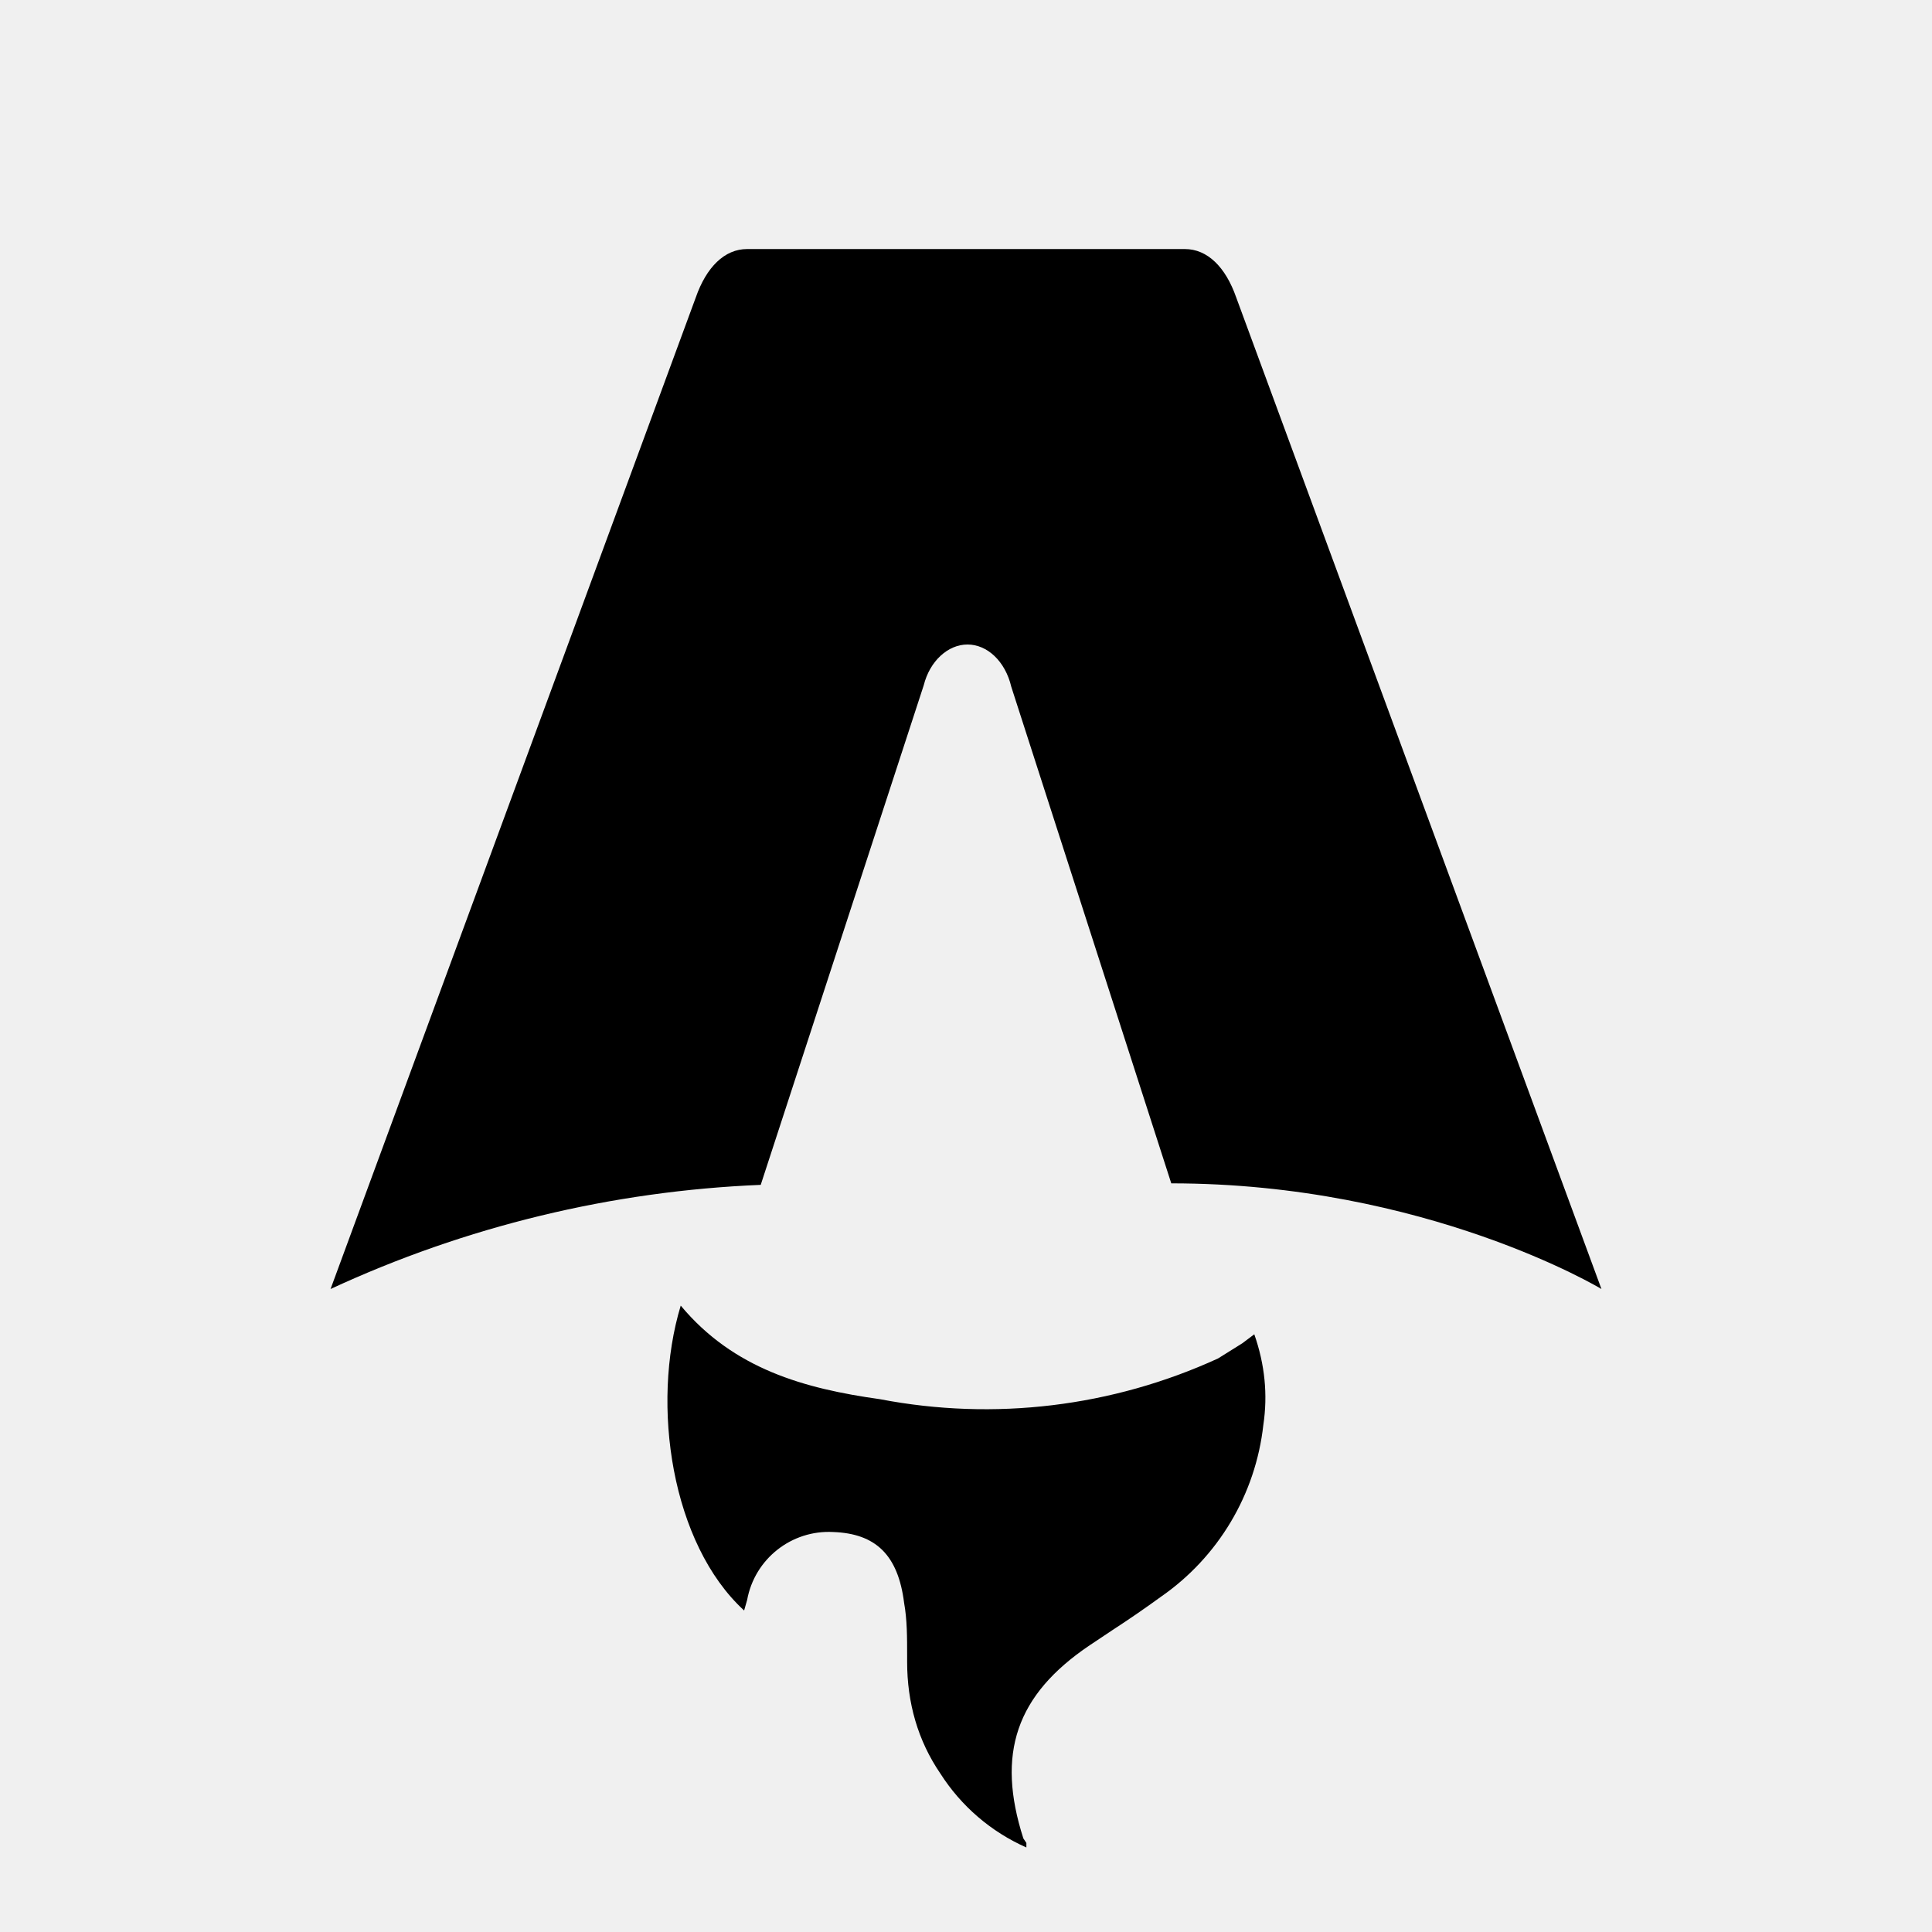
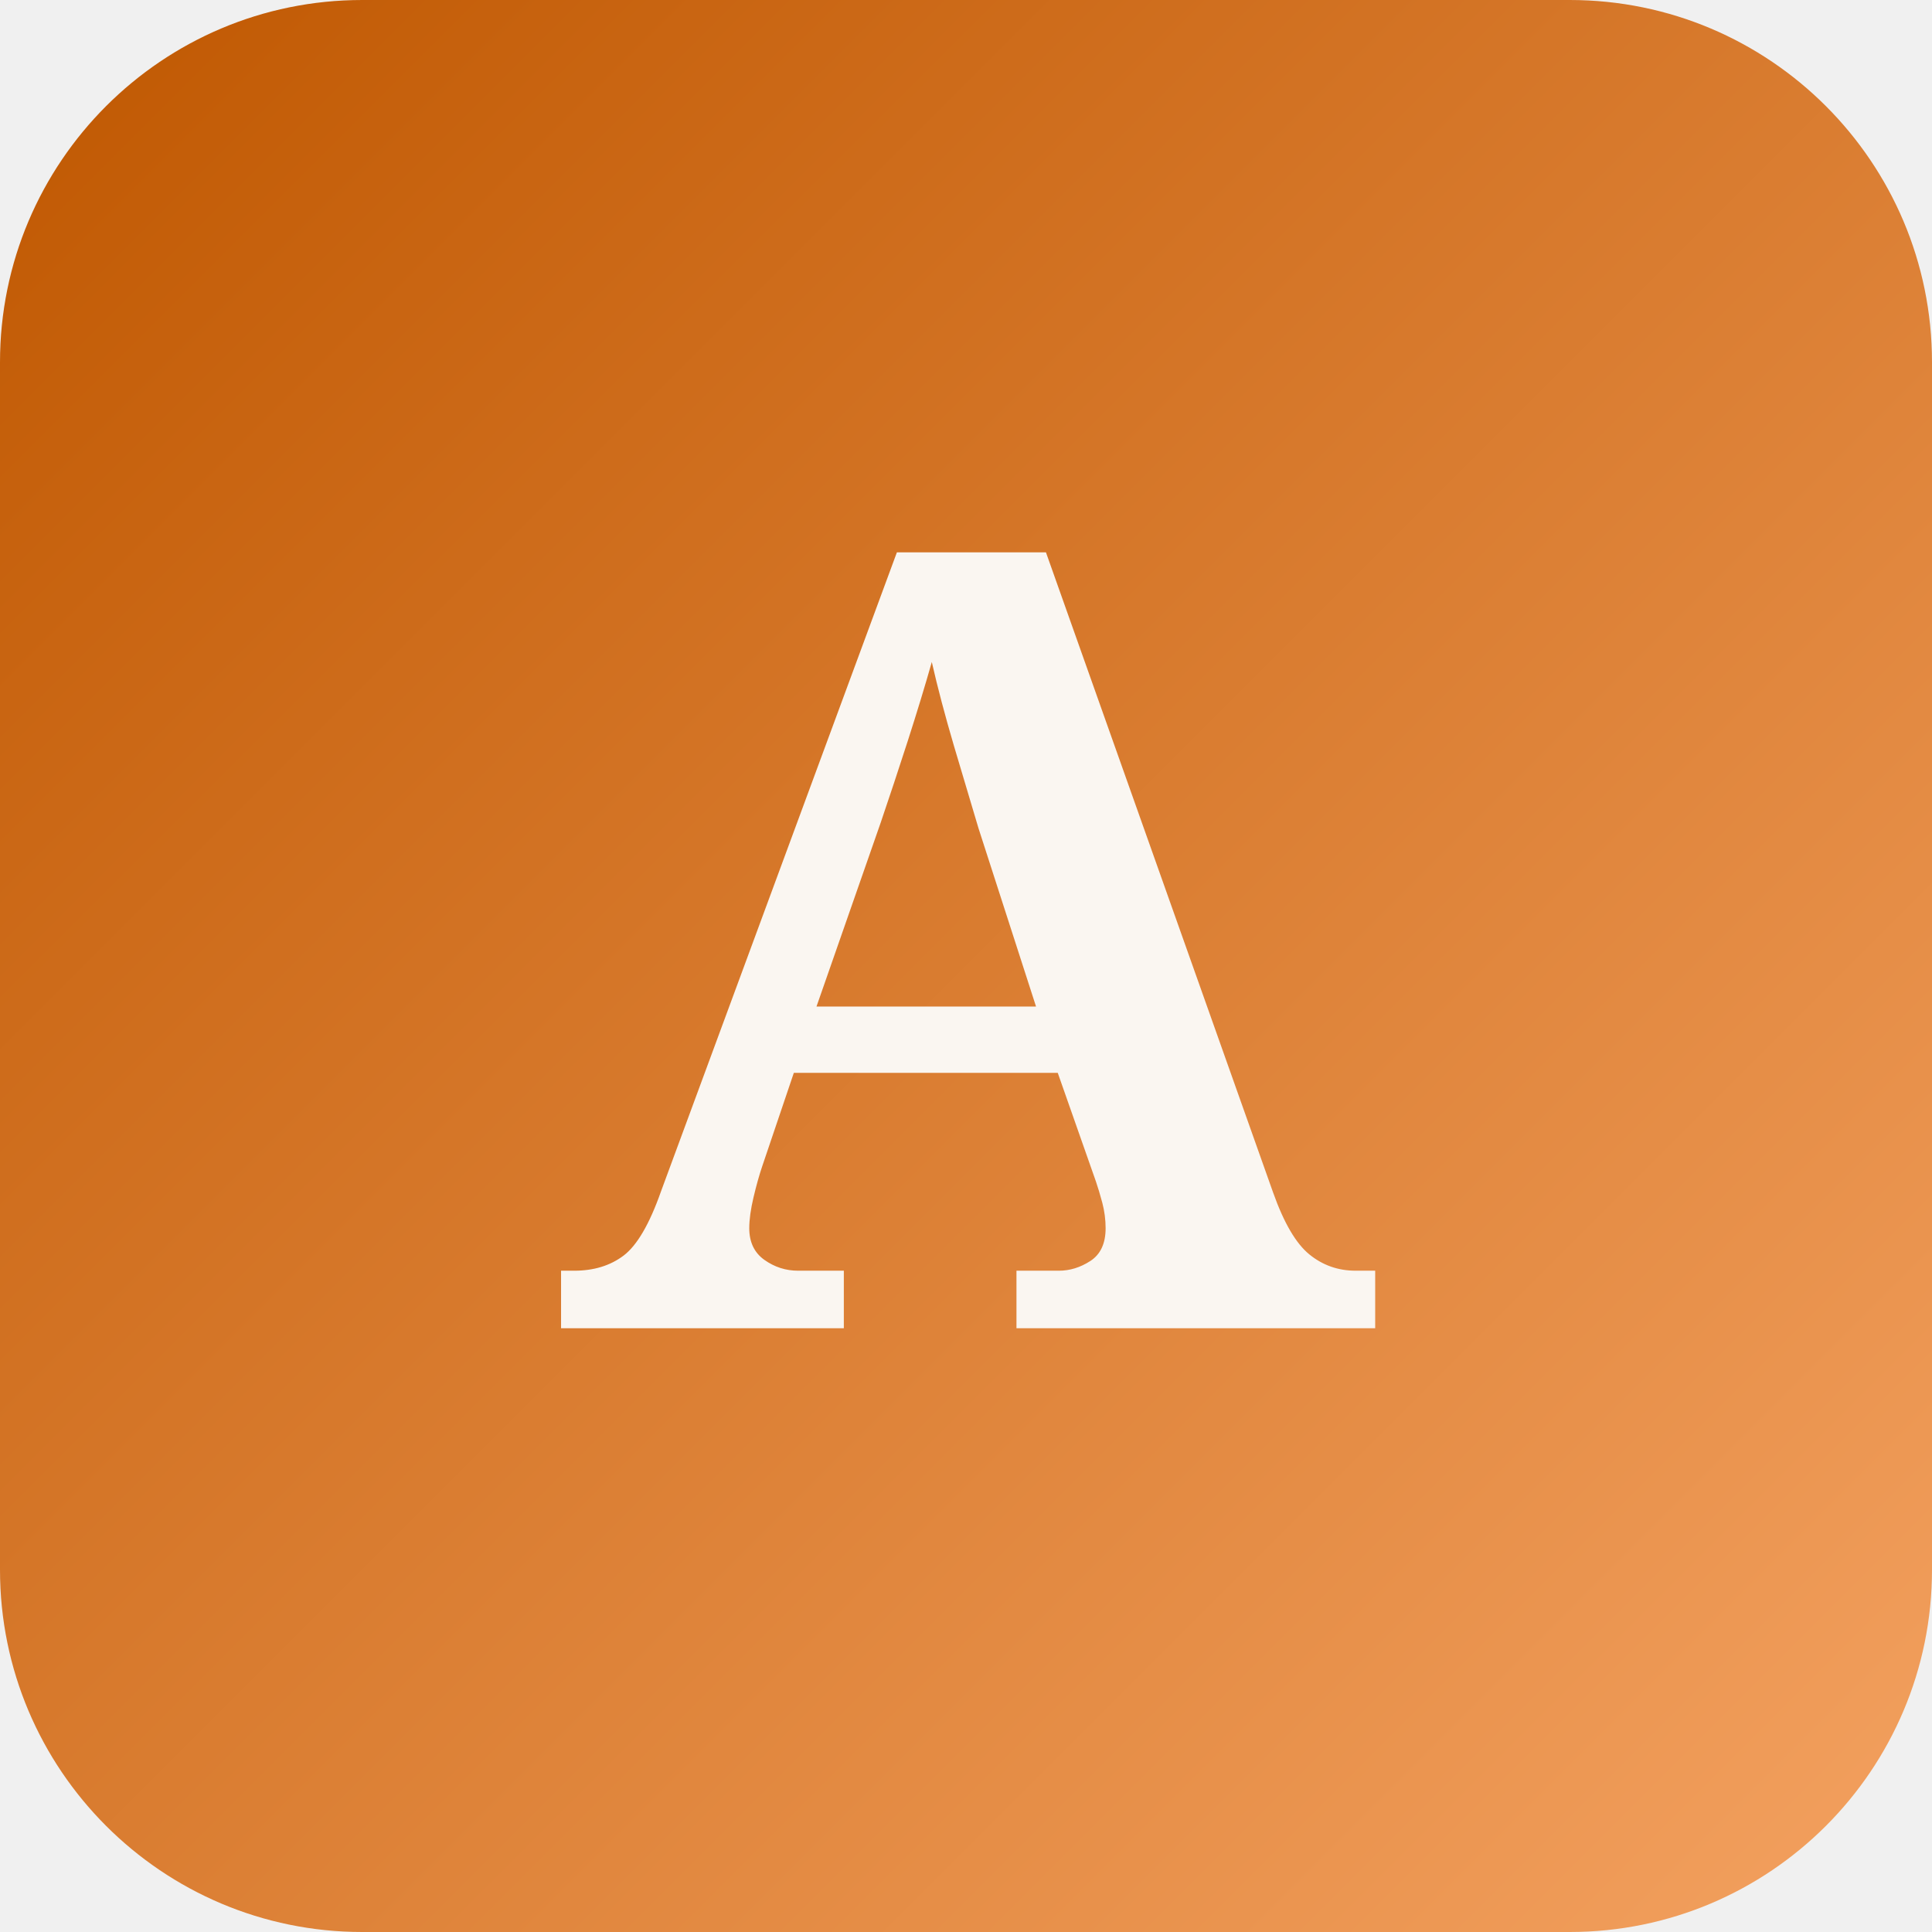
- <svg xmlns="http://www.w3.org/2000/svg" fill="none" viewBox="0 0 128 128">
-   <path d="M50.4 78.5a75.1 75.1 0 0 0-28.5 6.9l24.2-65.7c.7-2 1.9-3.2 3.4-3.2h29c1.5 0 2.7 1.2 3.4 3.2l24.2 65.7s-11.6-7-28.5-7L67 45.5c-.4-1.7-1.6-2.8-2.9-2.8-1.3 0-2.5 1.1-2.9 2.7L50.4 78.5Zm-1.1 28.2Zm-4.2-20.2c-2 6.6-.6 15.8 4.2 20.2a17.5 17.5 0 0 1 .2-.7 5.5 5.5 0 0 1 5.7-4.5c2.8.1 4.3 1.5 4.7 4.7.2 1.1.2 2.3.2 3.5v.4c0 2.7.7 5.2 2.2 7.4a13 13 0 0 0 5.7 4.9v-.3l-.2-.3c-1.8-5.6-.5-9.5 4.4-12.8l1.5-1a73 73 0 0 0 3.2-2.2 16 16 0 0 0 6.8-11.4c.3-2 .1-4-.6-6l-.8.6-1.6 1a37 37 0 0 1-22.4 2.7c-5-.7-9.7-2-13.2-6.2Z" />
-   <style>
-         path { fill: #000; }
-         @media (prefers-color-scheme: dark) {
-             path { fill: #FFF; }
-         }
-     </style>
+ <svg xmlns="http://www.w3.org/2000/svg" viewBox="0 0 128 128">
+   <defs>
+     <linearGradient id="sunset" x1="0%" y1="0%" x2="100%" y2="100%">
+       <stop offset="0%" style="stop-color:#bf5700" />
+       <stop offset="100%" style="stop-color:#f4a261" />
+     </linearGradient>
+   </defs>
+   <rect width="128" height="128" rx="24" fill="url(#sunset)" />
+   <text x="64" y="88" font-family="Georgia, serif" font-size="72" font-weight="bold" fill="#faf6f1" text-anchor="middle">A</text>
</svg>
